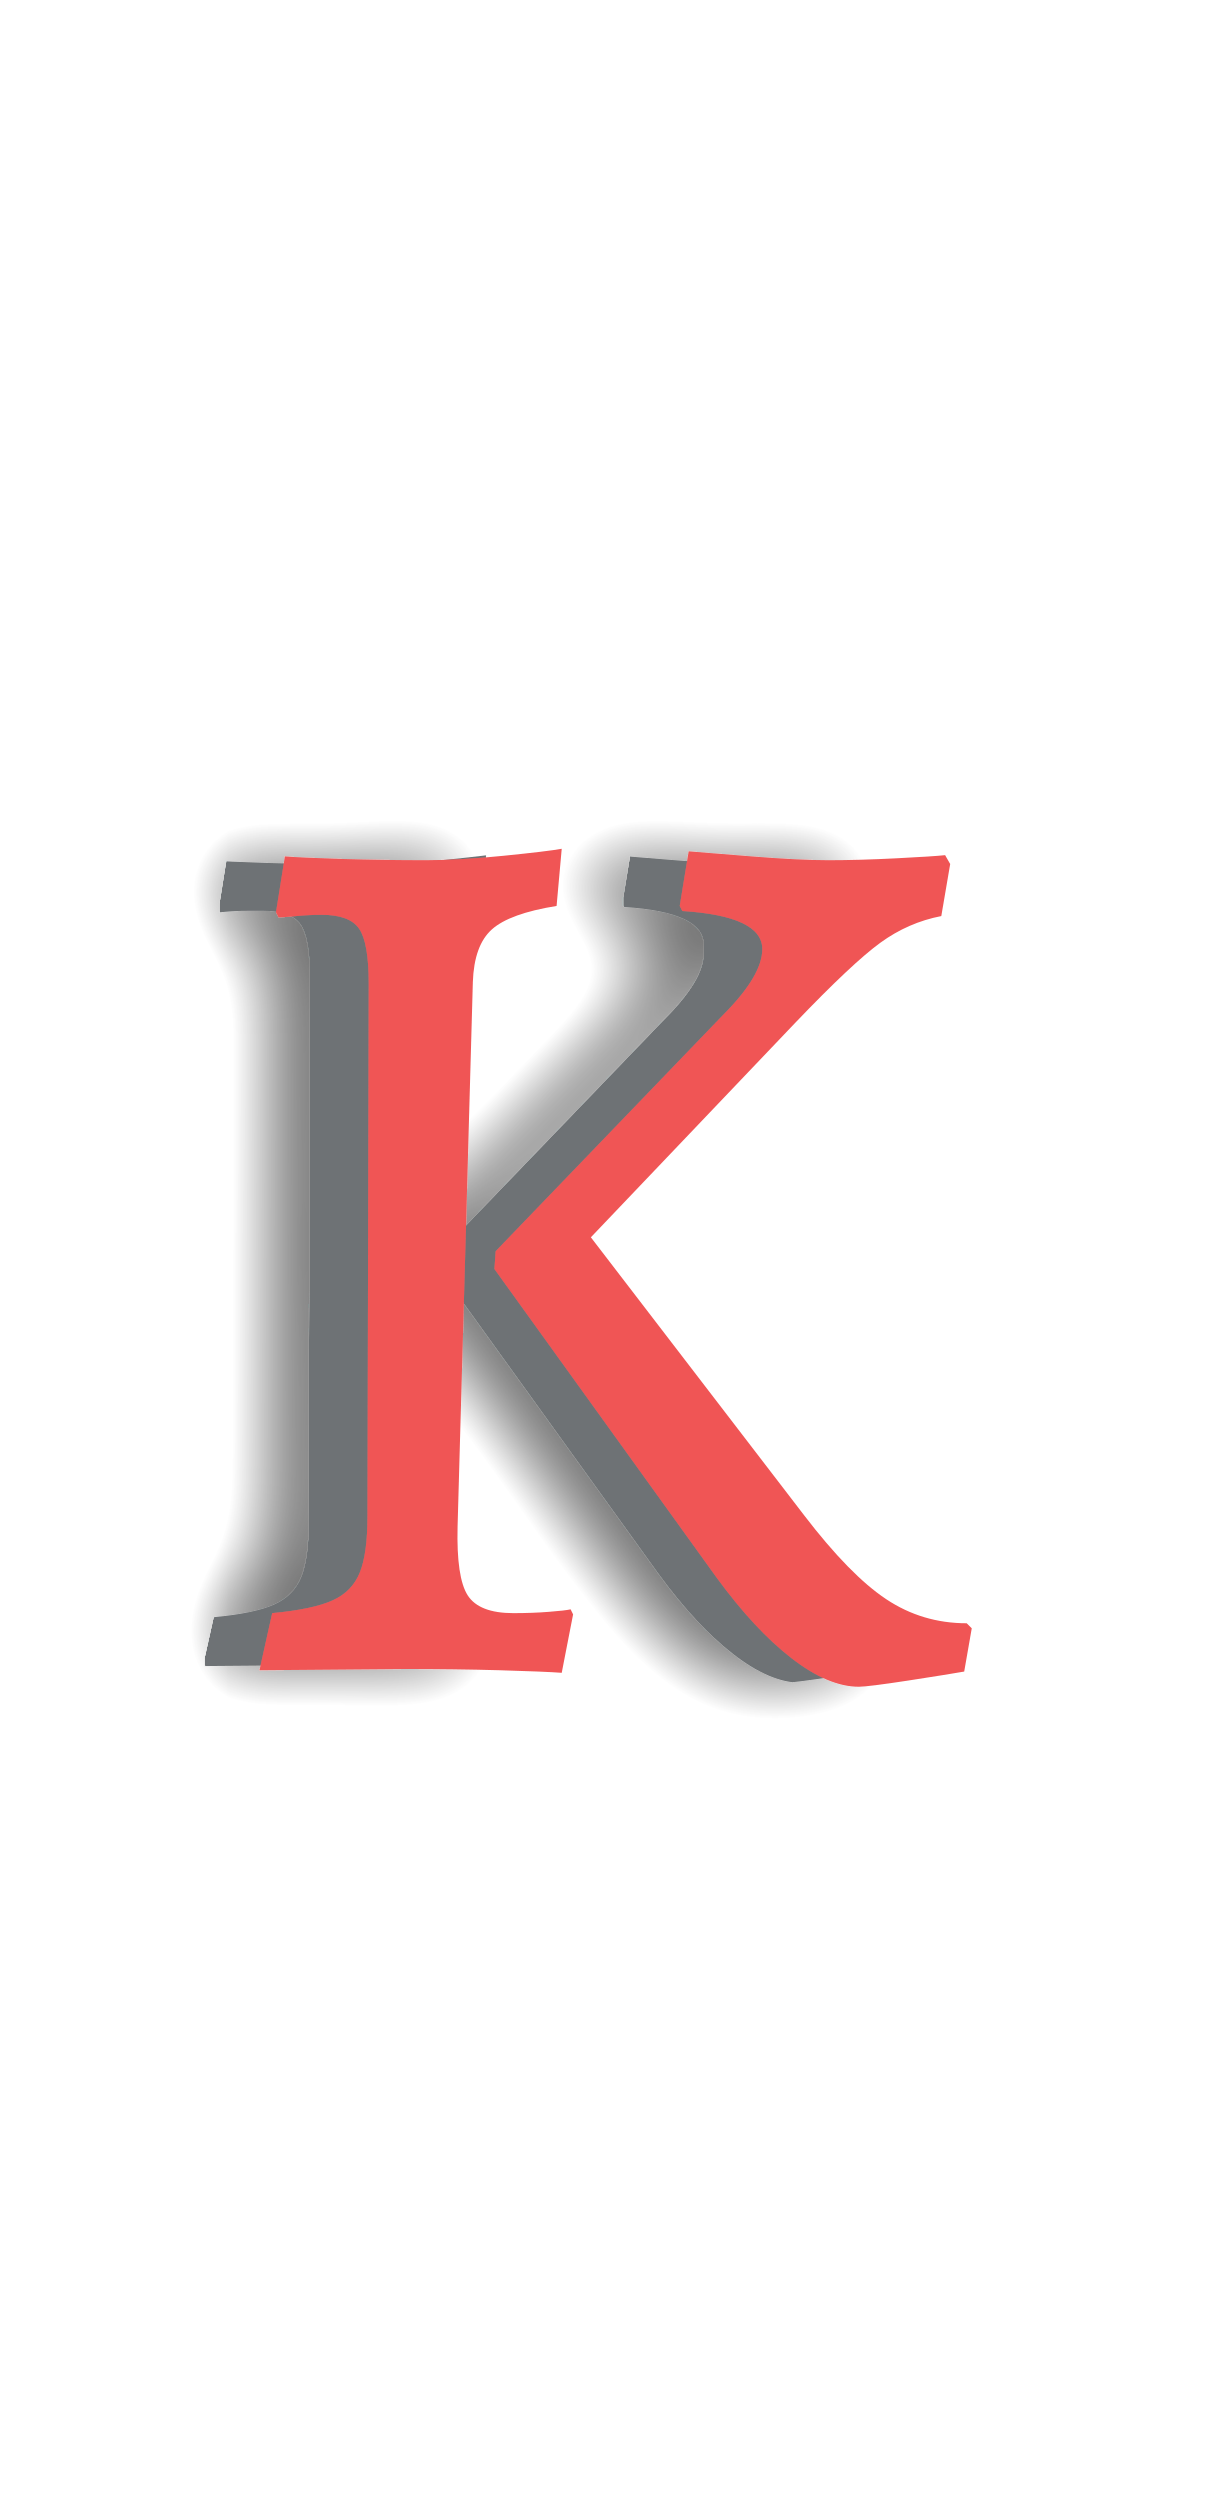
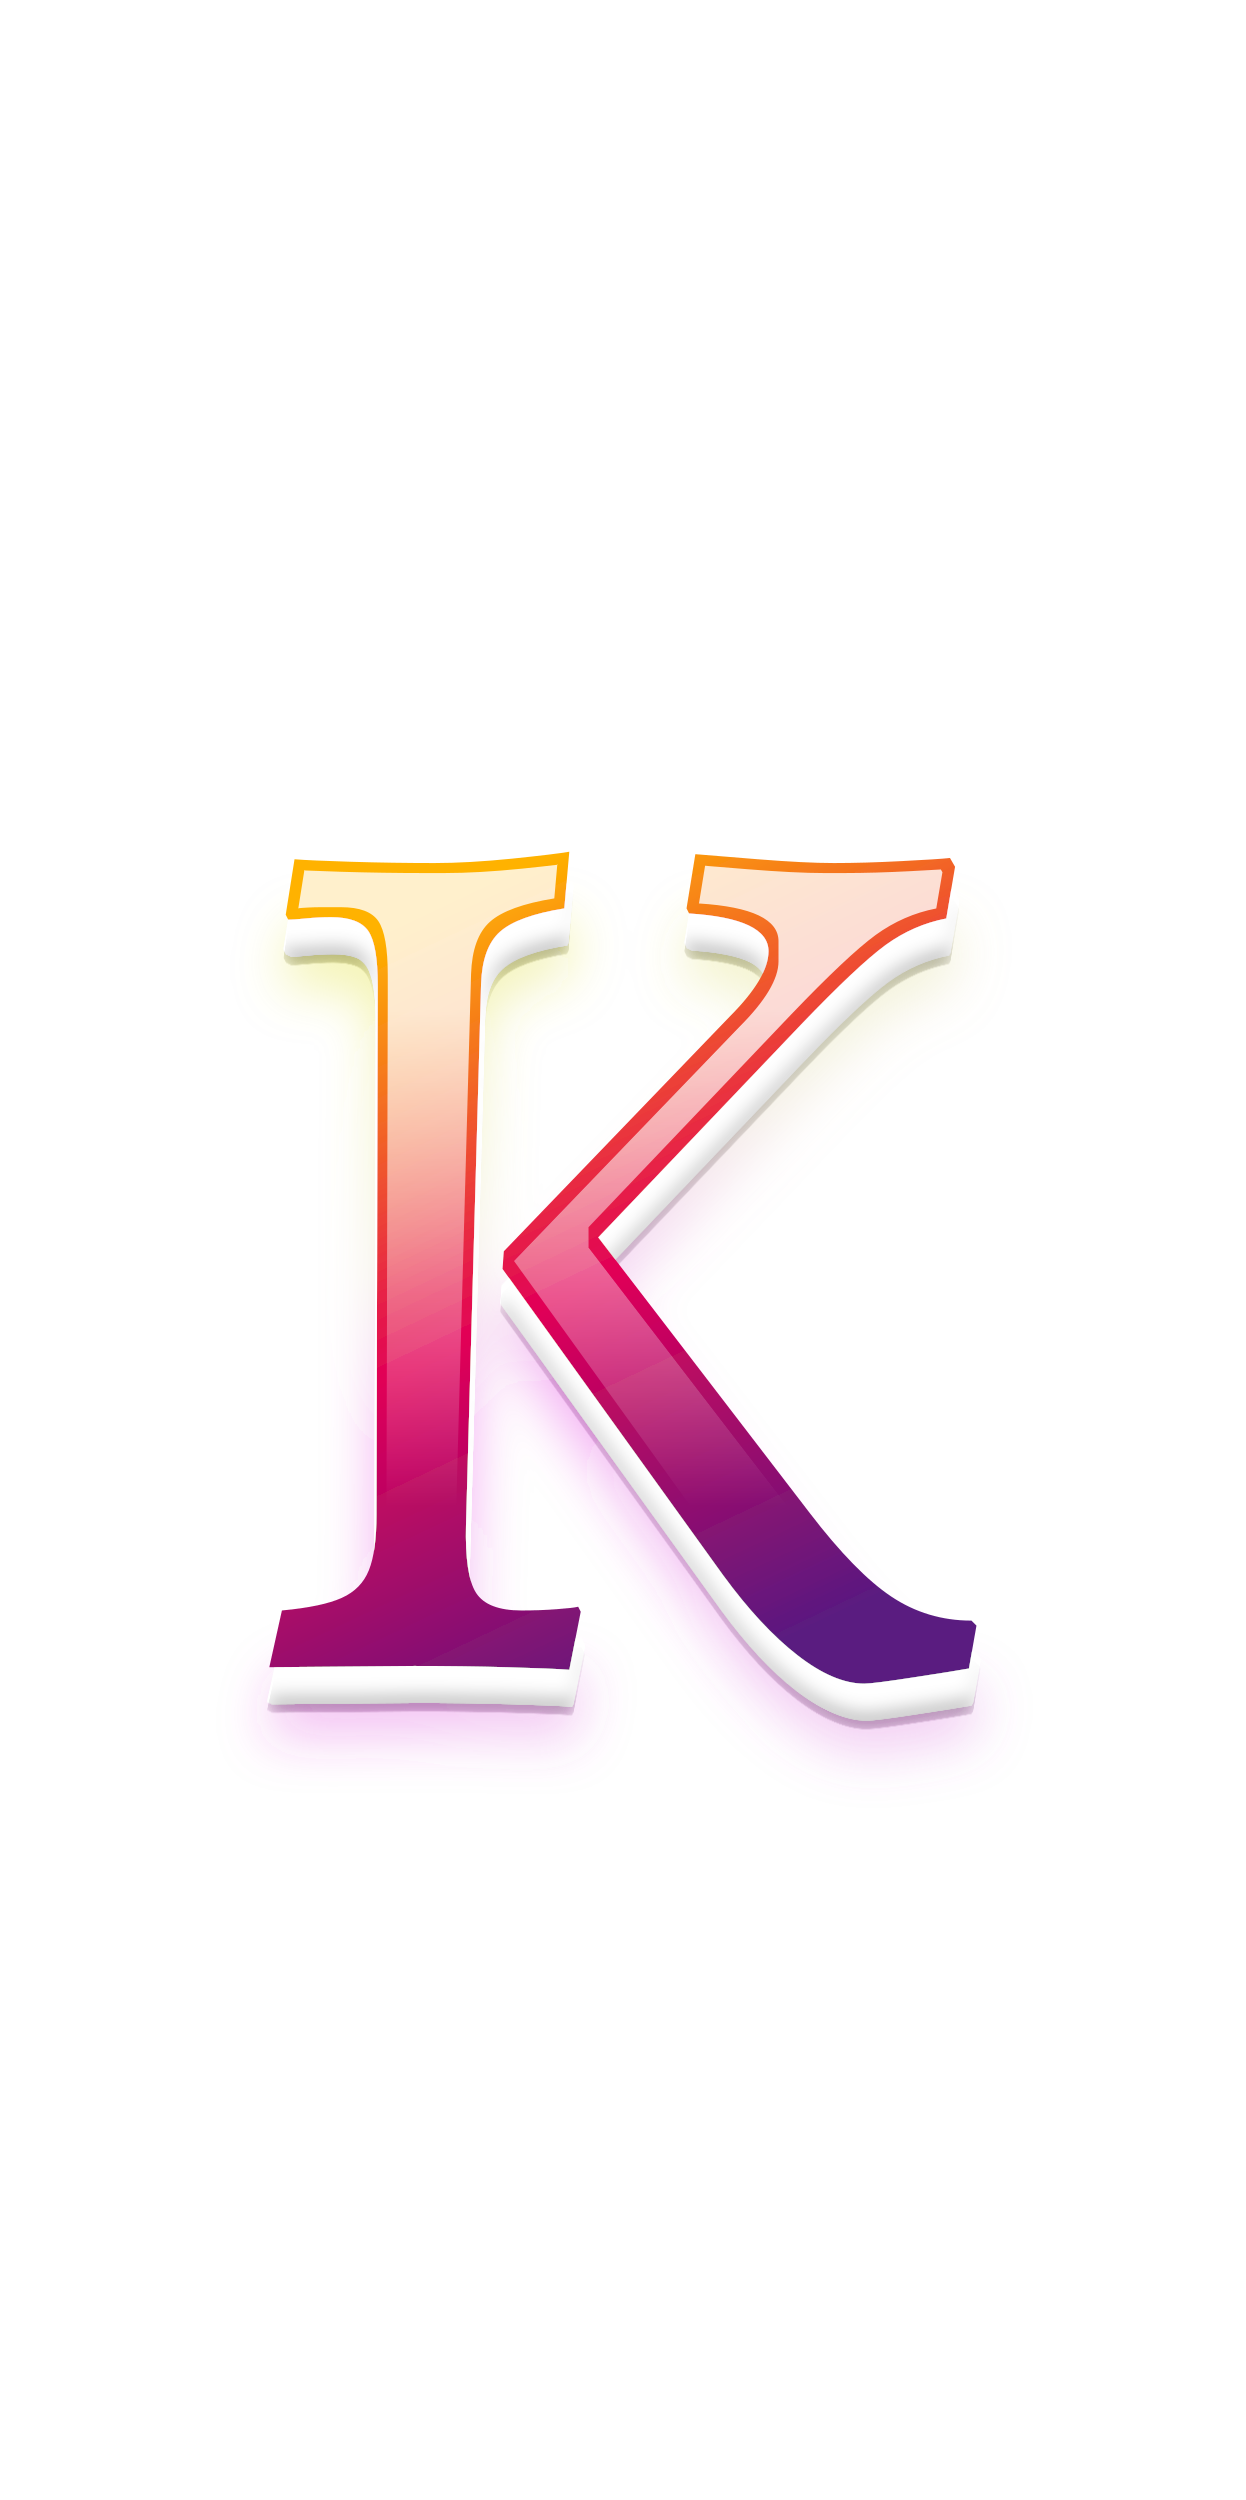
- <svg xmlns="http://www.w3.org/2000/svg" width="167.765px" height="340.64px" viewBox="166.117 -95.32 167.765 340.64" style="background: rgba(0, 0, 0, 0);" preserveAspectRatio="xMidYMid">
+ <svg xmlns="http://www.w3.org/2000/svg" width="147.26px" height="295.52px" viewBox="176.37 -72.76 147.26 295.52" style="background: rgba(0, 0, 0, 0);" preserveAspectRatio="xMidYMid">
  <defs>
-     <filter id="editing-extrude-glow">
-       <feFlood flood-color="#6e7275" result="flood-1" />
-       <feMorphology operator="erode" radius="1" in="SourceAlpha" result="erode" />
-       <feComposite operator="in" in="flood-1" in2="erode" result="comp1" />
-       <feConvolveMatrix order="9,9" divisor="1" in="comp1" result="convolve" kernelMatrix="0 0 0 0 0 0 0 0 0 0 0 0 0 0 0 0 0 0 0 0 0 0 0 0 0 0 0 0 0 0 0 0 0 0 0 0 1 1 1 1 1 1 1 1 1 0 0 0 0 0 0 0 0 0 0 0 0 0 0 0 0 0 0 0 0 0 0 0 0 0 0 0 0 0 0 0 0 0 0 0 0" />
-       <feOffset dx="-9" dy="0" in="convolve" result="extrude" />
-       <feComposite operator="in" in="flood-1" in2="extrude" result="comp-extrude" />
-       <feFlood flood-color="#000000" result="flood-2" />
-       <feComposite operator="in" in="flood-2" in2="SourceAlpha" result="comp2" />
-       <feMorphology operator="dilate" radius="1" in="comp2" result="dilate" />
-       <feOffset dx="-13.5" dy="0" in="dilate" result="offset" />
-       <feGaussianBlur in="offset" stdDeviation="5.8" result="blur" />
-       <feComponentTransfer in="blur" result="shadow">
-         <feFuncA type="linear" slope="0.8" intercept="-0.2" />
-       </feComponentTransfer>
-       <feMerge>
-         <feMergeNode in="shadow" />
-         <feMergeNode in="comp-extrude" />
+     <linearGradient id="editing-shiny-gradient" x1="0.313" x2="0.687" y1="0.036" y2="0.964" gradientUnits="objectBoundingBox">
+       <stop offset="0.0" stop-color="#ffb200" />
+       <stop offset="0.5" stop-color="#e10057" />
+       <stop offset="1.0" stop-color="#5A1A80" />
+     </linearGradient>
+     <linearGradient id="editing-shiny-gradient2" x1="0" x2="0" y1="0" y2="1">
+       <stop offset="0.2" stop-color="#fff" stop-opacity="0.8" />
+       <stop offset="0.8" stop-color="#fff" stop-opacity="0" />
+     </linearGradient>
+     <filter id="editing-shiny2" x="-100%" y="-100%" width="300%" height="300%">
+       <feMorphology operator="erode" radius="2" />
+     </filter>
+     <filter id="editing-shiny" x="-100%" y="-100%" width="300%" height="300%">
+       <feFlood flood-color="#fff" result="flood" />
+       <feConvolveMatrix in="SourceGraphic" result="conv" order="8,8" divisor="1" kernelMatrix="0 0 0 0 0 0 0 0 0 0 0 1 1 0 0 0 0 0 0 1 1 0 0 0 0 0 1 0 0 1 0 0 0 0 1 0 0 1 0 0 0 1 0 0 0 0 1 0 0 1 1 0 0 1 1 0 0 0 0 1 1 0 0 0 " />
+       <feOffset dx="0" dy="4" in="conv" result="offset" />
+       <feComposite operator="in" in="flood" in2="offset" result="comp" />
+       <feGaussianBlur in="offset" stdDeviation="3" result="shadow" />
+       <feColorMatrix in="shadow" type="matrix" values="0.7 0 0 0 0  0 0.7 0 0 0  0 0 0.7 0 0  0 0 0 0.3 0" result="dark-shadow" />
+       <feOffset dx="0" dy="4" in="dark-shadow" result="offset-shadow" />
+       <feOffset dx="0" dy="2" in="conv" result="offset-2" />
+       <feComposite operator="out" in="offset" in2="offset-2" result="edge-diff" />
+       <feGaussianBlur in="edge-diff" stdDeviation="1" result="edge-blur" />
+       <feColorMatrix in="edge-blur" result="edge-shadow" type="matrix" values="0 0 0 0 0  0 0 0 0 0  0 0 0 0 0  0 0 0 0.5 0" />
+       <feComposite operator="in" in="edge-shadow" in2="offset" result="edge-shadow-in" />
+       <feOffset dx="0" dy="1" in="edge-shadow-in" result="edge-shadow-final" />
+       <feMerge result="out">
+         <feMergeNode in="offset-shadow" />
+         <feMergeNode in="comp" />
+         <feMergeNode in="edge-shadow-final" />
        <feMergeNode in="SourceGraphic" />
      </feMerge>
    </filter>
  </defs>
-   <g filter="url(#editing-extrude-glow)">
-     <g transform="translate(191.615, 132.09)">
-       <path d="M24.74-93.42L24.74-93.42Q24.74-98.96 23.44-100.86L23.44-100.86L23.44-100.86Q22.14-102.76 18.34-102.76L18.34-102.76L18.34-102.76Q16.61-102.76 14.88-102.59L14.88-102.59L14.88-102.59Q13.15-102.42 12.46-102.42L12.46-102.42L12.11-103.11L13.32-110.72L13.32-110.72Q15.40-110.55 21.11-110.37L21.11-110.37L21.11-110.37Q26.82-110.20 32.52-110.20L32.52-110.20L32.52-110.20Q37.20-110.20 43.16-110.81L43.16-110.81L43.16-110.81Q49.13-111.41 51.04-111.76L51.04-111.76L50.34-103.97L50.34-103.97Q43.94-102.94 41.52-100.77L41.52-100.77L41.52-100.77Q39.10-98.61 38.93-93.59L38.93-93.59L36.85-19.38L36.85-19.38Q36.68-12.46 38.23-10.03L38.23-10.03L38.23-10.03Q39.79-7.61 44.46-7.61L44.46-7.61L44.46-7.61Q47.06-7.61 49.31-7.79L49.31-7.79L49.31-7.79Q51.55-7.96 52.25-8.13L52.25-8.13L52.59-7.44L51.04 0.52L51.04 0.52Q48.79 0.35 42.56 0.17L42.56 0.17L42.56 0.17Q36.33 0 29.76 0L29.76 0L9.86 0.17L11.59-7.61L11.59-7.61Q17.13-8.13 19.81-9.34L19.81-9.34L19.81-9.34Q22.49-10.55 23.53-13.15L23.53-13.15L23.53-13.15Q24.57-15.74 24.57-20.76L24.57-20.76L24.74-93.42ZM42.04-56.92L73.01-89.10L73.01-89.10Q78.37-94.46 78.37-98.09L78.37-98.09L78.37-98.09Q78.37-102.59 67.47-103.28L67.47-103.28L67.12-103.97L68.34-111.41L68.34-111.41Q70.41-111.24 76.90-110.72L76.90-110.72L76.90-110.72Q83.39-110.20 87.37-110.20L87.37-110.20L87.37-110.20Q91.52-110.20 96.62-110.46L96.62-110.46L96.62-110.46Q101.72-110.72 103.28-110.89L103.28-110.89L103.97-109.68L102.76-102.59L102.76-102.59Q98.26-101.72 94.46-98.96L94.46-98.96L94.46-98.96Q90.65-96.19 82.87-88.06L82.87-88.06L55.01-58.82L84.08-20.93L84.08-20.93Q90.31-12.80 95.24-9.52L95.24-9.52L95.24-9.52Q100.17-6.23 106.22-6.23L106.22-6.23L106.91-5.54L105.88 0.35L105.88 0.35Q103.97 0.69 98.35 1.56L98.35 1.56L98.35 1.56Q92.73 2.42 91.52 2.42L91.52 2.42L91.52 2.42Q87.37 2.42 82.35-1.47L82.35-1.47L82.35-1.47Q77.33-5.36 72.14-12.46L72.14-12.46L41.87-54.50L42.04-56.92Z" fill="#f05555" />
+   <g filter="url(#editing-shiny)">
+     <g transform="translate(199.715, 124.17)">
+       <path d="M21.31-80.46L21.31-80.46Q21.31-85.23 20.19-86.87L20.19-86.87L20.19-86.87Q19.07-88.51 15.79-88.51L15.79-88.51L15.79-88.51Q14.30-88.51 12.81-88.36L12.81-88.36L12.81-88.36Q11.32-88.21 10.73-88.21L10.73-88.21L10.43-88.80L11.47-95.36L11.47-95.36Q13.26-95.21 18.18-95.06L18.18-95.06L18.18-95.06Q23.09-94.91 28.01-94.91L28.01-94.91L28.01-94.91Q32.03-94.91 37.18-95.43L37.18-95.43L37.18-95.43Q42.32-95.96 43.95-96.25L43.95-96.25L43.36-89.55L43.36-89.55Q37.85-88.66 35.76-86.79L35.76-86.79L35.76-86.79Q33.67-84.93 33.52-80.61L33.52-80.61L31.74-16.69L31.74-16.69Q31.59-10.73 32.93-8.64L32.93-8.64L32.93-8.64Q34.27-6.56 38.29-6.56L38.29-6.56L38.29-6.56Q40.53-6.56 42.46-6.71L42.46-6.71L42.46-6.71Q44.40-6.85 45.00-7.00L45.00-7.00L45.30-6.41L43.95 0.45L43.95 0.45Q42.02 0.30 36.65 0.15L36.65 0.15L36.65 0.15Q31.29 0 25.63 0L25.63 0L8.49 0.15L9.98-6.56L9.98-6.56Q14.75-7.00 17.06-8.05L17.06-8.05L17.06-8.05Q19.37-9.09 20.26-11.32L20.26-11.32L20.26-11.32Q21.16-13.56 21.16-17.88L21.16-17.88L21.31-80.46ZM36.21-49.02L62.88-76.73L62.88-76.73Q67.50-81.35 67.50-84.48L67.50-84.48L67.50-84.48Q67.50-88.36 58.11-88.95L58.11-88.95L57.81-89.55L58.85-95.96L58.85-95.96Q60.64-95.81 66.23-95.36L66.23-95.36L66.23-95.36Q71.82-94.91 75.24-94.91L75.24-94.91L75.24-94.91Q78.82-94.91 83.22-95.14L83.22-95.14L83.22-95.14Q87.61-95.36 88.95-95.51L88.95-95.51L89.55-94.47L88.51-88.36L88.51-88.36Q84.63-87.61 81.35-85.23L81.35-85.23L81.35-85.23Q78.08-82.84 71.37-75.84L71.37-75.84L47.38-50.66L72.41-18.03L72.41-18.03Q77.78-11.03 82.02-8.20L82.02-8.20L82.02-8.20Q86.27-5.36 91.49-5.36L91.49-5.36L92.08-4.77L91.19 0.30L91.19 0.30Q89.55 0.60 84.71 1.34L84.71 1.34L84.71 1.34Q79.86 2.09 78.82 2.09L78.82 2.09L78.82 2.09Q75.24 2.09 70.92-1.27L70.92-1.27L70.92-1.27Q66.60-4.62 62.13-10.73L62.13-10.73L36.06-46.93L36.21-49.02Z" fill="url(#editing-shiny-gradient)" />
+     </g>
+   </g>
+   <g filter="url(#editing-shiny2)">
+     <g transform="translate(199.715, 124.17)">
+       <path d="M21.31-80.46L21.31-80.46Q21.31-85.23 20.19-86.87L20.19-86.87L20.19-86.87Q19.07-88.51 15.79-88.51L15.79-88.51L15.79-88.51Q14.30-88.51 12.81-88.36L12.81-88.36L12.81-88.36Q11.32-88.21 10.73-88.21L10.73-88.21L10.43-88.80L11.47-95.36L11.47-95.36Q13.26-95.21 18.18-95.06L18.18-95.06L18.18-95.06Q23.09-94.91 28.01-94.91L28.01-94.91L28.01-94.91Q32.03-94.91 37.18-95.43L37.18-95.43L37.18-95.43Q42.32-95.96 43.95-96.25L43.95-96.25L43.36-89.55L43.36-89.55Q37.85-88.66 35.76-86.79L35.76-86.79L35.76-86.79Q33.67-84.93 33.52-80.61L33.52-80.61L31.74-16.69L31.74-16.69Q31.59-10.73 32.93-8.64L32.93-8.64L32.93-8.64Q34.27-6.56 38.29-6.56L38.29-6.56L38.29-6.56Q40.53-6.56 42.46-6.71L42.46-6.71L42.46-6.71Q44.40-6.85 45.00-7.00L45.00-7.00L45.30-6.41L43.95 0.45L43.95 0.45Q42.02 0.30 36.65 0.15L36.65 0.15L36.65 0.15Q31.29 0 25.63 0L25.63 0L8.49 0.15L9.98-6.56L9.98-6.56Q14.75-7.00 17.06-8.05L17.06-8.05L17.06-8.05Q19.37-9.09 20.26-11.32L20.26-11.32L20.26-11.32Q21.16-13.56 21.16-17.88L21.16-17.88L21.31-80.46ZM36.21-49.02L62.88-76.73L62.88-76.73Q67.50-81.35 67.50-84.48L67.50-84.48L67.50-84.48Q67.50-88.36 58.11-88.95L58.11-88.95L57.81-89.55L58.85-95.96L58.85-95.96Q60.64-95.81 66.23-95.36L66.23-95.36L66.23-95.36Q71.82-94.91 75.24-94.91L75.24-94.91L75.24-94.91Q78.82-94.91 83.22-95.14L83.22-95.14L83.22-95.14Q87.61-95.36 88.95-95.51L88.95-95.51L89.55-94.47L88.51-88.36L88.51-88.36Q84.63-87.61 81.35-85.23L81.35-85.23L81.35-85.23Q78.08-82.84 71.37-75.84L71.37-75.84L47.38-50.66L72.41-18.03L72.41-18.03Q77.78-11.03 82.02-8.20L82.02-8.20L82.02-8.20Q86.27-5.36 91.49-5.36L91.49-5.36L92.08-4.77L91.19 0.30L91.19 0.30Q89.55 0.60 84.71 1.34L84.71 1.34L84.71 1.34Q79.86 2.09 78.82 2.09L78.82 2.09L78.82 2.09Q75.24 2.09 70.92-1.27L70.92-1.27L70.92-1.27Q66.60-4.62 62.13-10.73L62.13-10.73L36.06-46.93L36.21-49.02Z" fill="url(#editing-shiny-gradient2)" />
    </g>
  </g>
  <style>text {
  font-size: 64px;
  font-family: Arial Black;
  dominant-baseline: central;
  text-anchor: middle;
}</style>
</svg>
